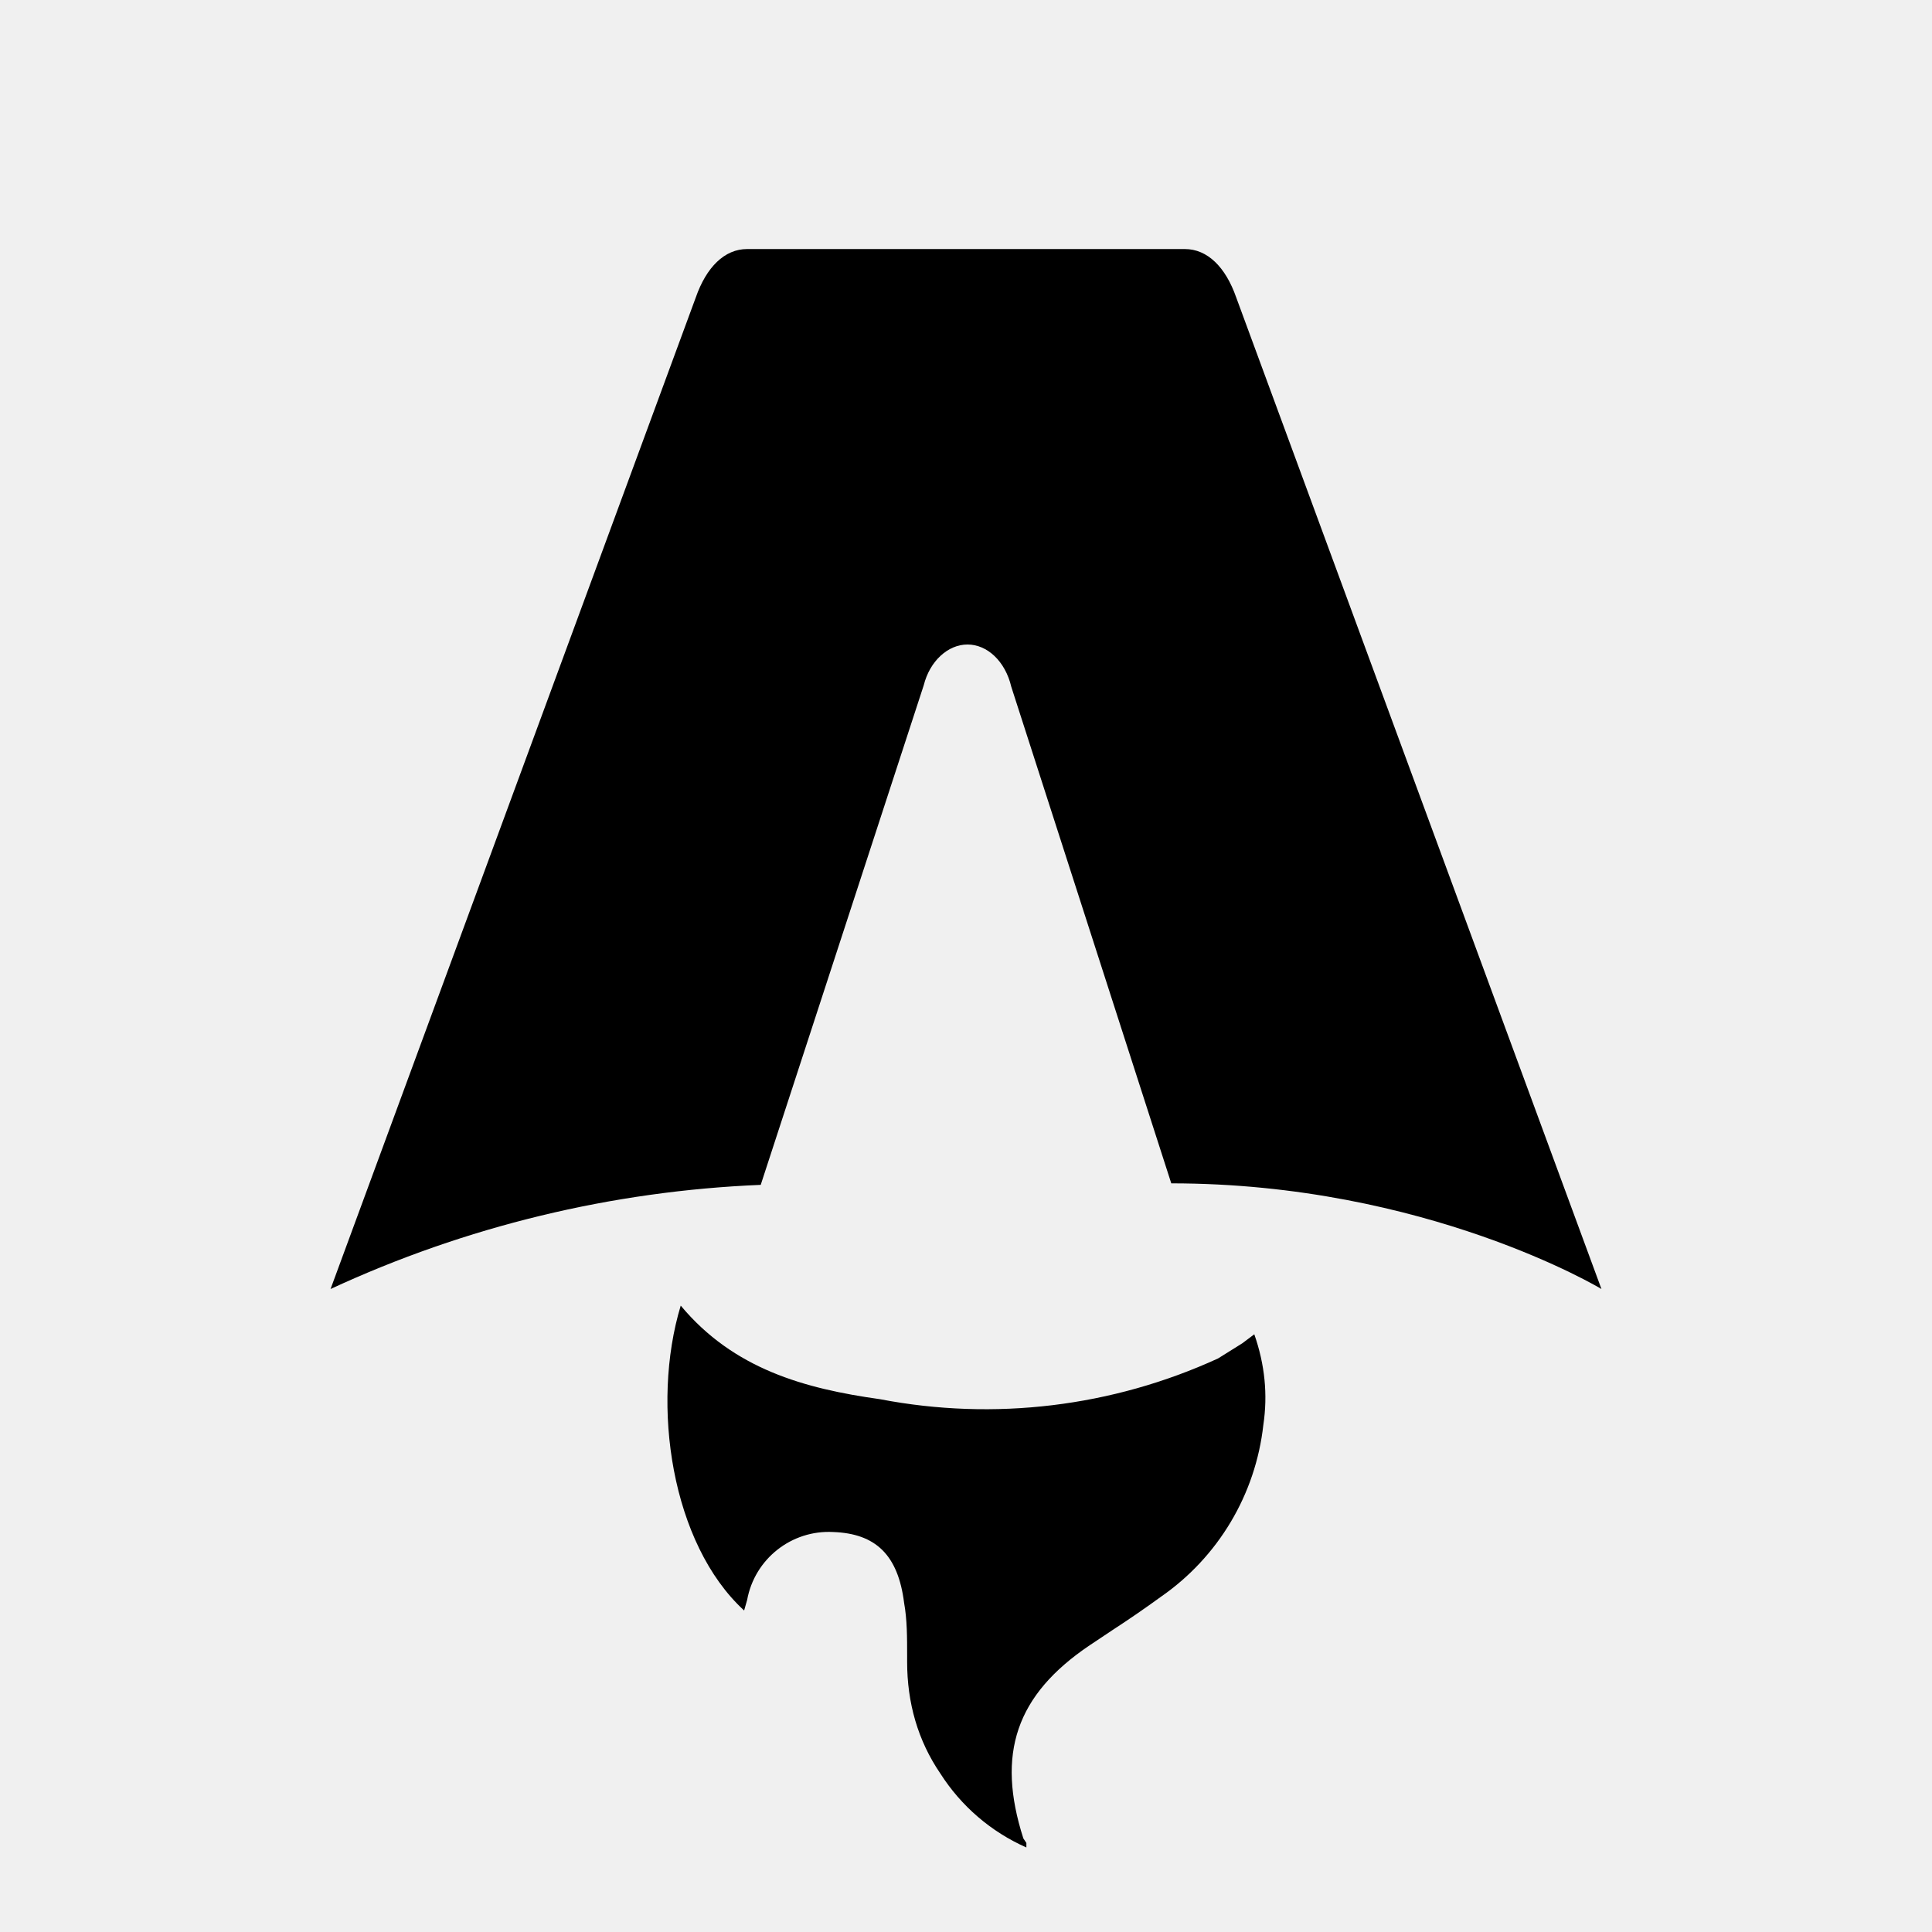
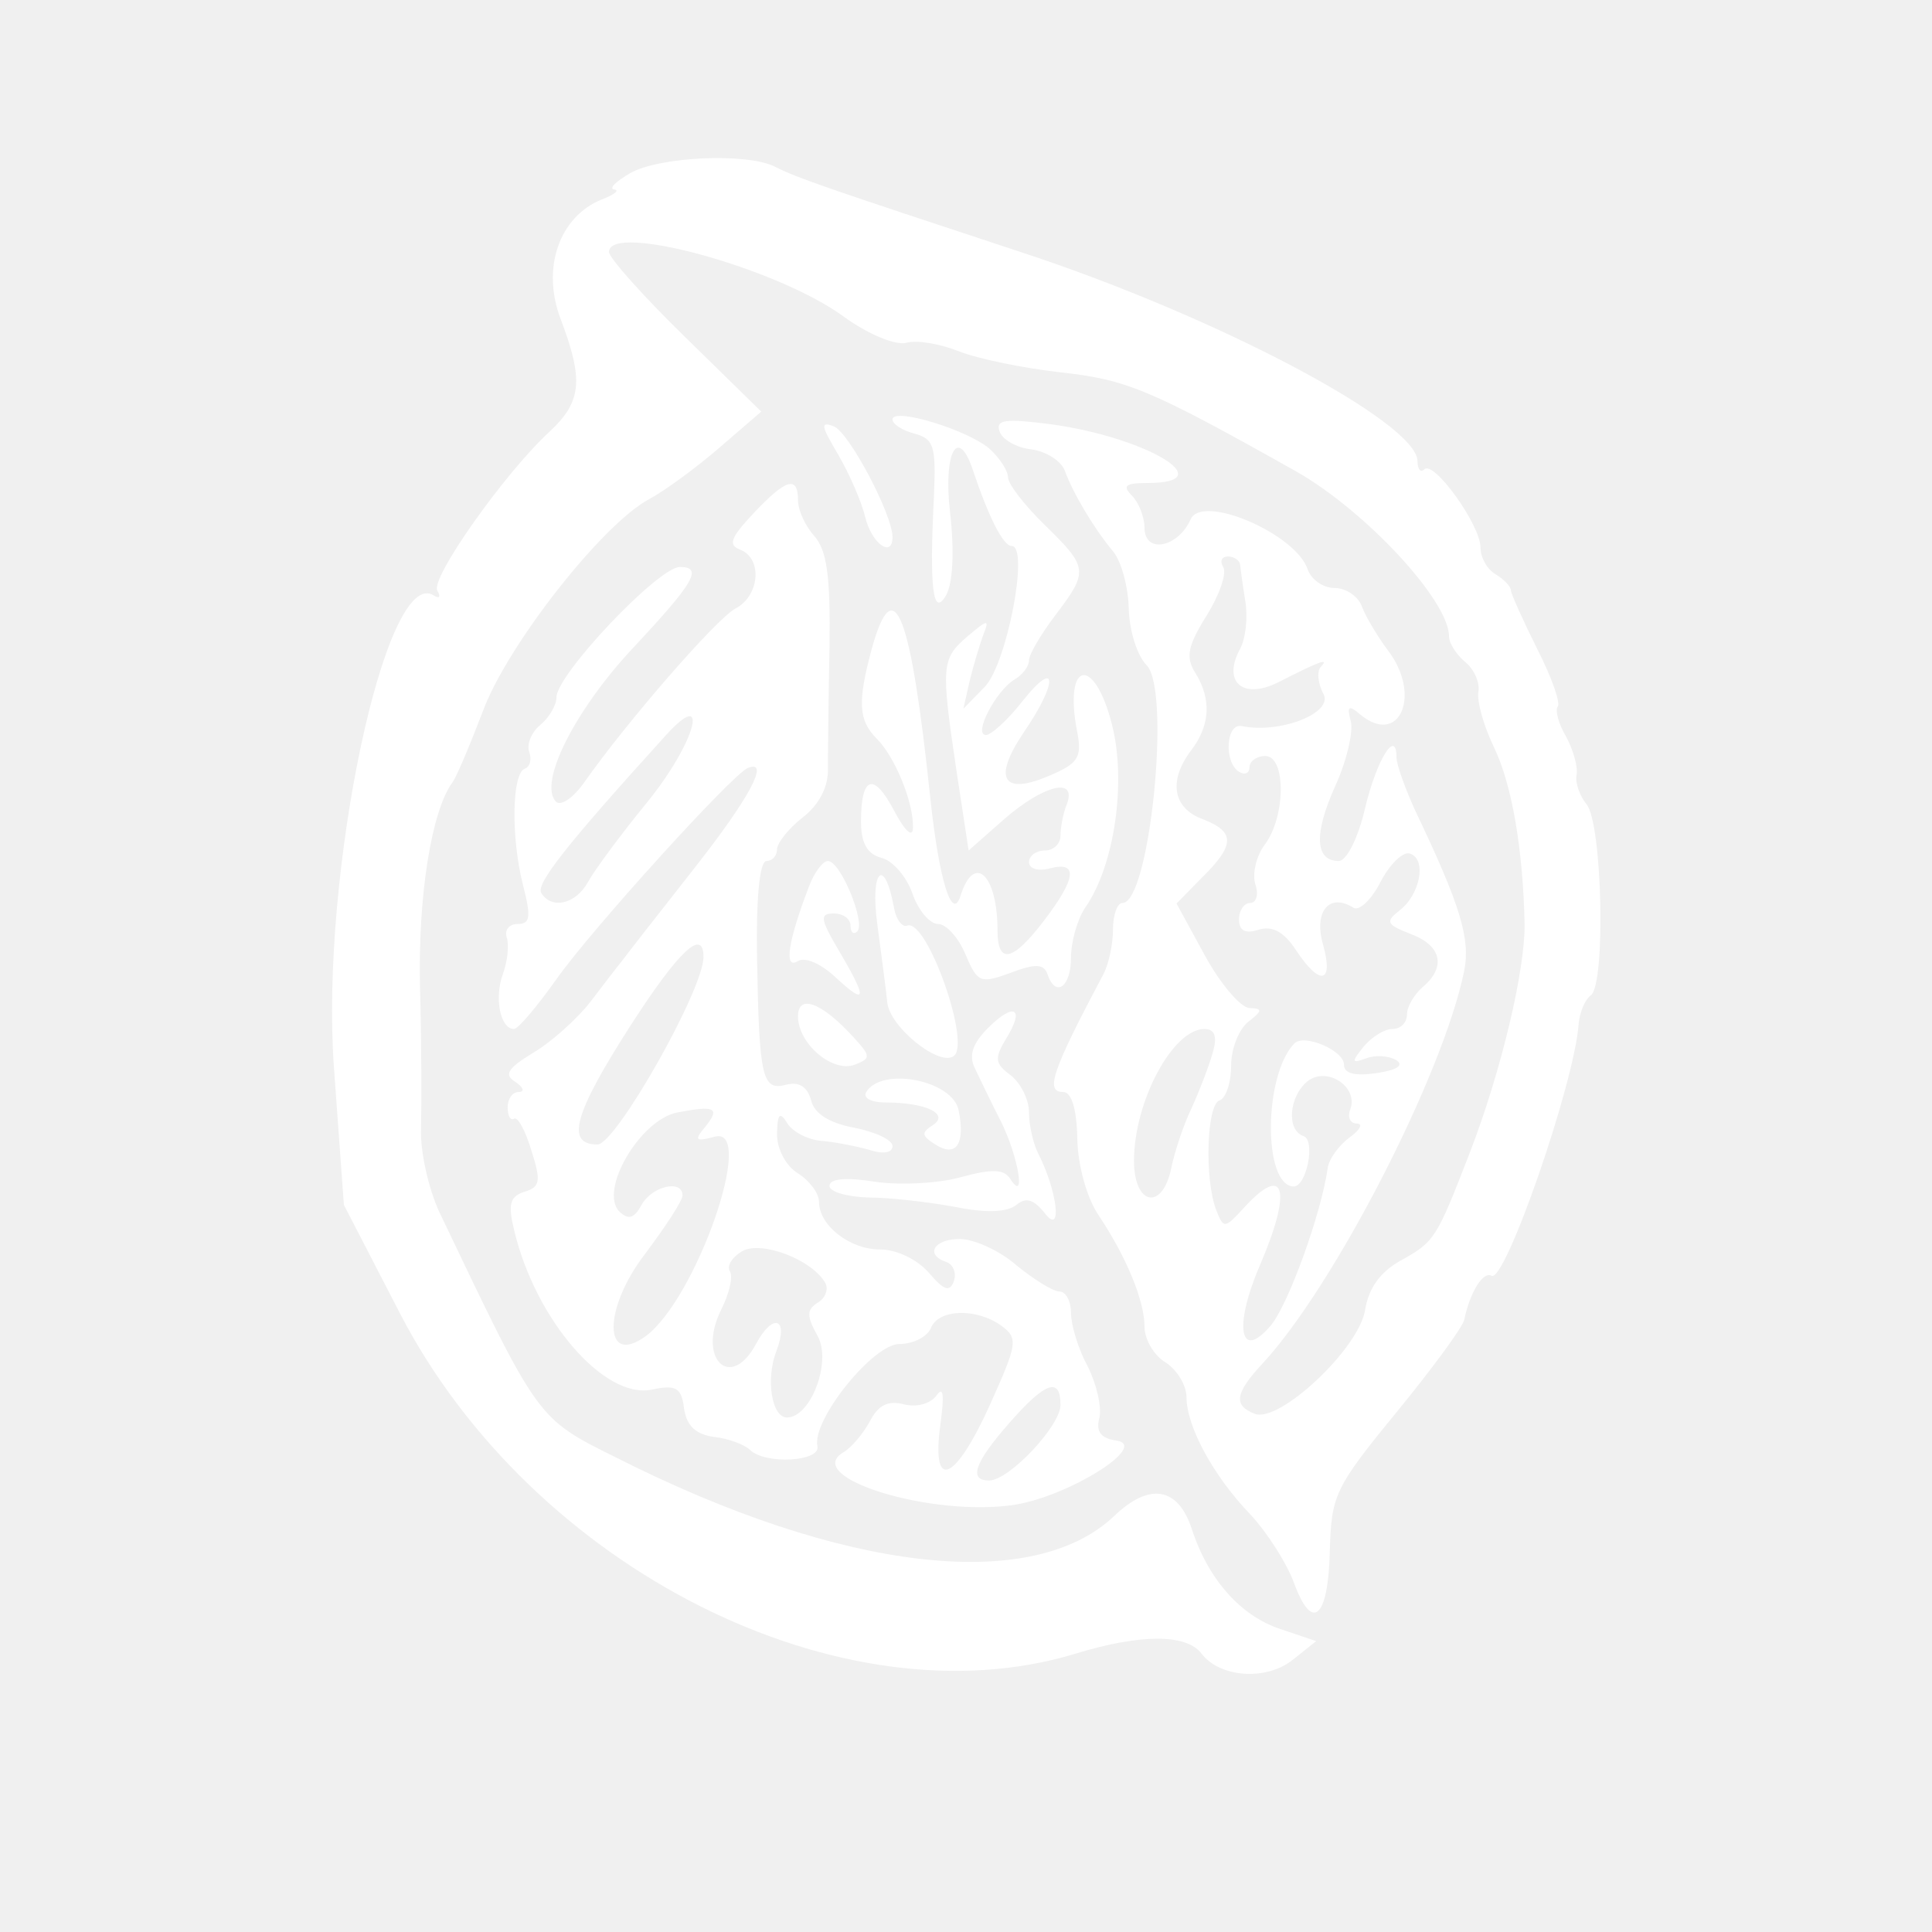
- <svg xmlns="http://www.w3.org/2000/svg" fill="none" viewBox="0 0 128 128">
-   <path d="M50.4 78.5a75.1 75.1 0 0 0-28.5 6.9l24.2-65.7c.7-2 1.9-3.2 3.4-3.2h29c1.5 0 2.7 1.2 3.4 3.2l24.2 65.7s-11.6-7-28.5-7L67 45.5c-.4-1.7-1.6-2.8-2.9-2.8-1.3 0-2.5 1.1-2.9 2.7L50.4 78.5Zm-1.1 28.2Zm-4.2-20.2c-2 6.6-.6 15.8 4.2 20.2a17.5 17.5 0 0 1 .2-.7 5.5 5.5 0 0 1 5.7-4.5c2.8.1 4.3 1.5 4.7 4.7.2 1.1.2 2.3.2 3.5v.4c0 2.7.7 5.2 2.2 7.4a13 13 0 0 0 5.7 4.9v-.3l-.2-.3c-1.8-5.6-.5-9.5 4.4-12.8l1.5-1a73 73 0 0 0 3.2-2.2 16 16 0 0 0 6.8-11.4c.3-2 .1-4-.6-6l-.8.6-1.6 1a37 37 0 0 1-22.4 2.7c-5-.7-9.7-2-13.2-6.2Z" />
-   <style>
-         path { fill: #000; }
-         @media (prefers-color-scheme: dark) {
-             path { fill: #FFF; }
-         }
-     </style>
+ <svg xmlns="http://www.w3.org/2000/svg" version="1.0" width="184pt" height="184pt" viewBox="0 0 184 184" preserveAspectRatio="xMidYMid meet">
+   <g transform="translate(0,184) scale(0.05,-0.05)" fill="#FFFFFF" stroke="none">
+     <path d="M1200 3350 c-27 -16 -41 -29 -30 -31 11 -1 0 -10 -24 -19 -81 -33 -115 -131 -78 -228 44 -116 40 -157 -21 -214 -85 -78 -228 -280 -214 -303 7 -12 4 -16 -7 -9 -92 57 -216 -532 -190 -898 l19 -263 107 -207 c252 -486 841 -783 1286 -648 124 38 211 38 240 1 35 -47 125 -53 175 -12 l44 35 -68 23 c-76 25 -138 95 -169 191 -26 79 -80 89 -147 25 -156 -149 -519 -107 -950 111 -151 75 -147 71 -336 467 -21 45 -37 117 -35 160 1 44 1 165 -2 269 -4 174 22 336 62 390 8 11 34 73 58 136 47 126 227 355 316 403 30 16 90 60 134 98 l80 69 -145 142 c-80 78 -145 151 -145 162 0 57 320 -30 447 -123 47 -34 98 -55 119 -50 20 6 65 -2 100 -16 35 -14 122 -32 192 -40 128 -14 170 -31 451 -189 132 -75 291 -246 291 -314 0 -13 14 -35 31 -49 17 -14 28 -39 25 -57 -3 -18 10 -65 30 -106 34 -71 55 -194 58 -336 1 -88 -44 -278 -103 -432 -65 -168 -68 -173 -133 -209 -39 -22 -61 -52 -68 -95 -12 -73 -163 -215 -210 -197 -41 16 -38 39 15 96 137 148 344 551 384 748 12 60 -7 124 -91 300 -21 45 -38 93 -38 106 0 57 -38 -4 -60 -97 -13 -56 -35 -100 -50 -100 -45 0 -48 51 -7 142 22 48 35 104 30 124 -8 29 -4 32 18 13 75 -62 118 38 52 123 -20 27 -42 64 -49 83 -7 19 -30 35 -52 35 -22 0 -44 16 -51 35 -22 68 -201 145 -223 96 -24 -54 -88 -67 -88 -16 0 20 -11 48 -24 61 -19 19 -12 24 30 24 143 0 -2 87 -185 112 -86 11 -105 9 -97 -14 5 -15 32 -31 61 -34 28 -4 56 -22 63 -40 16 -44 56 -111 92 -154 16 -19 29 -68 30 -109 1 -42 16 -90 34 -108 47 -47 6 -453 -46 -453 -10 0 -18 -23 -18 -50 0 -28 -8 -66 -18 -85 -98 -185 -112 -225 -77 -225 16 0 26 -32 27 -89 1 -51 18 -112 40 -145 53 -79 88 -163 88 -213 0 -24 18 -55 40 -68 22 -14 40 -44 40 -66 0 -56 51 -150 121 -223 32 -34 69 -92 83 -129 35 -97 66 -71 69 59 3 106 9 120 127 264 68 83 126 162 129 176 11 53 36 93 52 84 25 -16 158 366 166 480 2 22 12 46 23 54 29 21 22 328 -8 364 -13 16 -22 41 -19 56 3 14 -6 47 -20 73 -15 25 -21 51 -16 57 6 6 -11 55 -38 108 -27 54 -50 105 -51 113 0 8 -14 22 -29 31 -16 9 -29 32 -29 51 0 43 -89 167 -107 149 -7 -7 -13 0 -13 16 -2 74 -382 275 -753 397 -373 123 -429 142 -472 164 -53 26 -219 19 -275 -13z m1162 -745 c1 -8 5 -40 10 -70 5 -30 1 -71 -10 -91 -34 -63 5 -97 72 -64 82 42 98 47 82 30 -8 -8 -6 -32 5 -52 19 -36 -82 -76 -156 -61 -30 6 -34 -69 -5 -87 11 -7 20 -3 20 9 0 11 14 21 30 21 40 0 39 -116 -1 -169 -16 -21 -24 -55 -18 -75 7 -20 2 -36 -10 -36 -11 0 -21 -14 -21 -31 0 -22 12 -28 37 -20 26 8 48 -3 71 -38 46 -70 73 -65 52 10 -18 63 12 99 58 70 11 -7 35 16 52 50 18 34 43 58 56 53 32 -11 19 -78 -20 -108 -28 -22 -25 -27 21 -45 59 -22 68 -63 23 -101 -16 -14 -30 -37 -30 -52 0 -16 -12 -28 -28 -28 -15 0 -39 -15 -55 -34 -23 -29 -23 -32 5 -22 17 7 43 5 57 -3 16 -10 3 -19 -37 -25 -41 -6 -62 -1 -62 16 0 27 -75 59 -94 41 -59 -59 -61 -271 -2 -273 25 0 42 88 19 96 -33 11 -28 75 7 104 37 30 98 -10 82 -53 -6 -15 0 -27 12 -27 13 0 7 -12 -14 -27 -20 -15 -39 -41 -41 -58 -13 -89 -74 -256 -107 -298 -60 -72 -73 -6 -23 111 63 146 49 198 -30 111 -36 -39 -38 -40 -52 -5 -23 58 -19 202 6 210 12 4 22 34 22 66 0 33 15 70 33 84 27 21 27 25 2 26 -16 0 -55 45 -85 100 l-54 99 49 50 c63 62 63 87 0 111 -56 21 -65 73 -21 131 36 47 39 97 8 147 -19 30 -15 51 21 109 25 40 39 81 32 93 -7 11 -3 20 9 20 11 0 22 -7 23 -15z m-52 -930 c-7 -25 -25 -72 -40 -105 -16 -33 -33 -85 -39 -115 -17 -82 -71 -71 -71 14 0 113 74 251 134 251 20 0 25 -14 16 -45z" />
+     <path d="M1700 2881 c0 -9 19 -21 42 -27 37 -10 41 -24 37 -118 -9 -177 -2 -233 23 -190 13 23 16 83 8 155 -14 116 14 170 43 84 30 -90 58 -145 74 -145 34 0 -9 -224 -51 -268 l-41 -42 12 53 c7 29 19 69 26 88 12 30 9 30 -30 -3 -50 -43 -51 -55 -21 -257 l23 -151 68 60 c75 65 139 81 119 28 -7 -17 -12 -44 -12 -60 0 -15 -13 -28 -30 -28 -16 0 -30 -10 -30 -22 0 -13 18 -18 40 -12 54 14 50 -19 -11 -99 -60 -79 -89 -85 -89 -19 0 105 -44 148 -70 67 -16 -53 -41 26 -58 185 -37 352 -69 436 -111 286 -28 -103 -26 -138 9 -173 35 -35 70 -121 69 -169 0 -21 -15 -8 -36 32 -39 74 -63 66 -63 -21 0 -41 12 -62 39 -69 21 -5 48 -36 59 -68 11 -32 33 -58 49 -58 15 0 39 -26 52 -58 23 -54 28 -56 86 -35 47 18 63 17 70 -2 15 -46 45 -26 45 31 0 30 12 73 27 95 56 80 79 240 51 349 -34 134 -93 121 -66 -15 9 -47 2 -59 -52 -82 -90 -39 -110 -7 -50 82 66 96 64 143 -2 60 -28 -36 -60 -65 -70 -65 -25 0 19 85 55 106 15 9 27 25 27 36 0 12 23 50 50 86 64 84 63 91 -20 172 -38 37 -70 78 -70 91 0 12 -16 37 -35 54 -41 36 -185 80 -185 56z" />
+     <path d="M1596 2815 c21 -36 45 -90 52 -120 12 -50 52 -79 52 -38 0 43 -83 200 -112 211 -26 10 -24 1 8 -53z" />
+     <path d="M1435 2702 c-43 -46 -49 -60 -25 -69 43 -17 37 -88 -9 -112 -37 -20 -208 -217 -288 -331 -21 -30 -45 -46 -54 -37 -34 35 35 173 146 292 117 125 135 155 90 155 -41 0 -235 -205 -235 -248 0 -15 -14 -39 -31 -53 -17 -14 -26 -37 -21 -51 5 -14 2 -28 -8 -32 -25 -8 -27 -130 -4 -221 16 -62 14 -75 -10 -75 -16 0 -25 -11 -21 -25 5 -14 2 -45 -7 -70 -17 -46 -5 -105 21 -105 8 0 44 43 81 95 67 95 334 389 364 402 44 18 4 -57 -104 -194 -66 -84 -127 -162 -135 -173 -9 -11 -36 -46 -61 -79 -25 -32 -74 -76 -108 -96 -49 -30 -57 -42 -34 -56 15 -10 18 -19 6 -19 -12 0 -21 -13 -21 -29 0 -16 5 -26 12 -22 7 5 22 -23 33 -60 19 -59 17 -70 -13 -79 -28 -9 -32 -24 -19 -76 41 -169 171 -319 261 -301 47 10 57 4 62 -36 5 -33 22 -49 57 -54 28 -3 59 -15 69 -25 29 -28 134 -22 128 7 -11 50 106 195 156 195 27 0 53 14 60 30 14 37 87 39 134 5 33 -24 31 -34 -21 -150 -67 -148 -112 -167 -95 -40 8 58 6 76 -7 57 -12 -16 -38 -23 -62 -17 -30 8 -49 -1 -65 -32 -13 -24 -35 -50 -50 -59 -82 -48 170 -125 327 -100 103 17 255 112 193 122 -30 4 -40 17 -33 43 5 20 -5 64 -22 98 -18 33 -32 79 -32 102 0 23 -10 41 -22 41 -12 0 -49 23 -82 50 -32 28 -81 50 -108 50 -49 0 -67 -30 -25 -44 13 -5 19 -21 14 -36 -8 -22 -19 -18 -48 16 -22 25 -61 44 -92 44 -59 0 -117 46 -117 91 0 16 -18 40 -40 54 -23 14 -40 46 -40 75 1 39 5 44 20 20 10 -16 39 -31 64 -33 25 -2 66 -10 91 -17 27 -9 45 -6 45 7 0 12 -33 27 -73 35 -48 9 -76 27 -82 52 -7 26 -23 36 -47 30 -46 -12 -52 10 -56 241 -2 115 5 185 18 185 11 0 20 10 20 22 0 12 22 40 49 61 31 24 49 58 48 93 0 30 1 134 3 231 2 136 -5 185 -29 212 -17 19 -31 49 -31 68 0 48 -23 41 -85 -25z m-203 -551 c-50 -61 -100 -129 -112 -151 -23 -42 -69 -53 -89 -21 -11 17 49 93 236 299 88 98 58 -13 -35 -127z m108 -294 c0 -62 -167 -357 -202 -357 -61 0 -45 58 62 225 92 143 140 189 140 132z m2 -325 c-20 -24 -17 -27 20 -17 79 20 -36 -309 -132 -380 -81 -59 -82 52 -1 157 39 52 71 101 71 111 0 31 -58 18 -78 -18 -14 -26 -25 -29 -42 -13 -40 40 39 175 110 189 73 14 83 9 52 -29z m229 -294 c8 -12 2 -30 -13 -39 -22 -14 -22 -25 0 -65 26 -49 -14 -154 -59 -154 -29 0 -41 73 -20 127 24 63 -7 73 -39 13 -49 -91 -113 -27 -66 66 15 30 23 63 16 73 -6 10 5 27 24 38 36 20 130 -15 157 -59z m449 -234 c0 -40 -98 -144 -136 -144 -40 0 -27 35 38 109 69 79 98 89 98 35z" />
+     <path d="M1540 1989 c-39 -102 -47 -156 -21 -140 14 9 44 -4 72 -30 60 -56 62 -43 7 50 -36 61 -37 71 -10 71 18 0 32 -10 32 -23 0 -13 6 -18 13 -11 16 17 -32 134 -56 134 -10 0 -27 -23 -37 -51z" />
+     <path d="M1671 1920 c8 -60 17 -128 19 -149 4 -46 97 -122 126 -103 35 21 -50 263 -88 249 -9 -4 -21 11 -25 33 -18 100 -46 74 -32 -30z" />
+     <path d="M1520 1744 c0 -52 66 -108 108 -92 31 12 31 16 -2 52 -60 66 -106 84 -106 40z" />
+     <path d="M1882 1722 c-30 -30 -37 -53 -25 -77 9 -19 31 -65 50 -102 33 -67 48 -157 17 -108 -12 18 -34 19 -93 3 -42 -12 -116 -16 -164 -9 -56 9 -87 6 -87 -8 0 -11 34 -21 75 -22 41 0 116 -9 165 -18 59 -12 99 -10 116 4 18 15 33 11 55 -17 33 -42 23 44 -14 116 -9 18 -17 53 -17 77 0 25 -16 56 -35 71 -30 22 -31 32 -9 69 37 59 16 71 -34 21z" />
+     <path d="M1650 1600 c-7 -11 9 -20 37 -20 77 0 122 -22 90 -43 -22 -14 -22 -20 3 -36 41 -27 59 -1 46 64 -11 57 -146 84 -176 35z" />
+   </g>
</svg>
